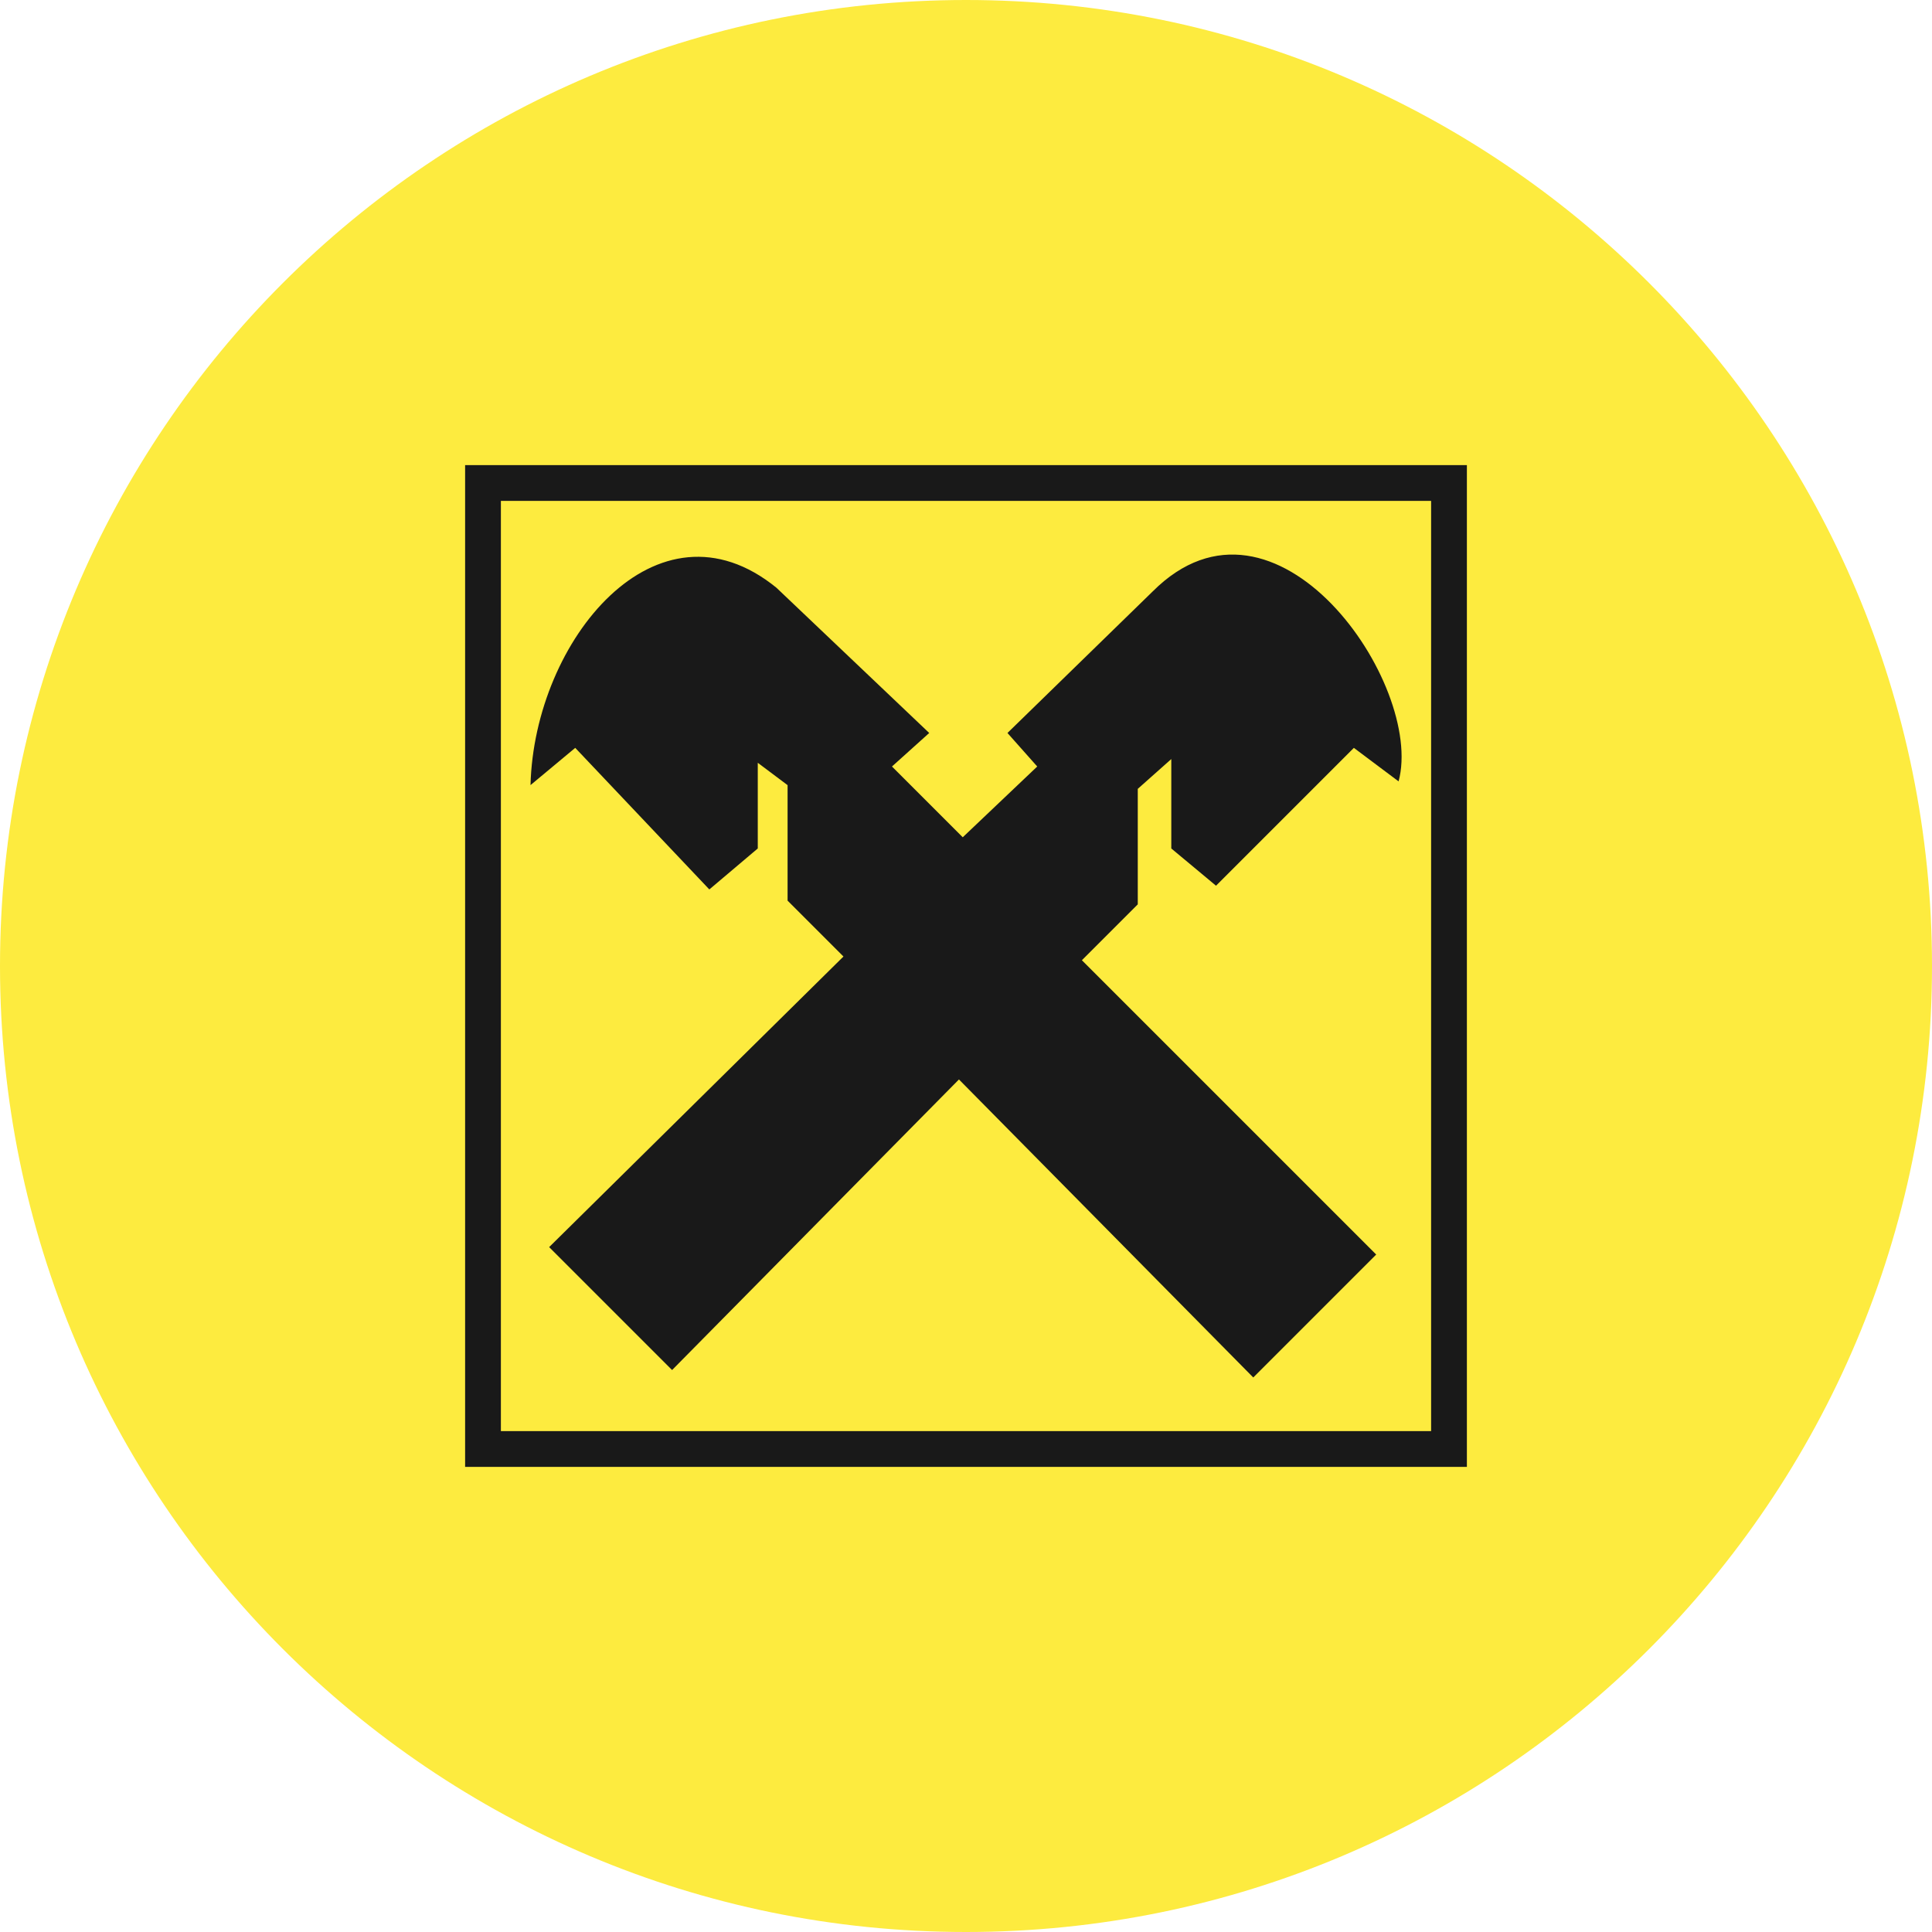
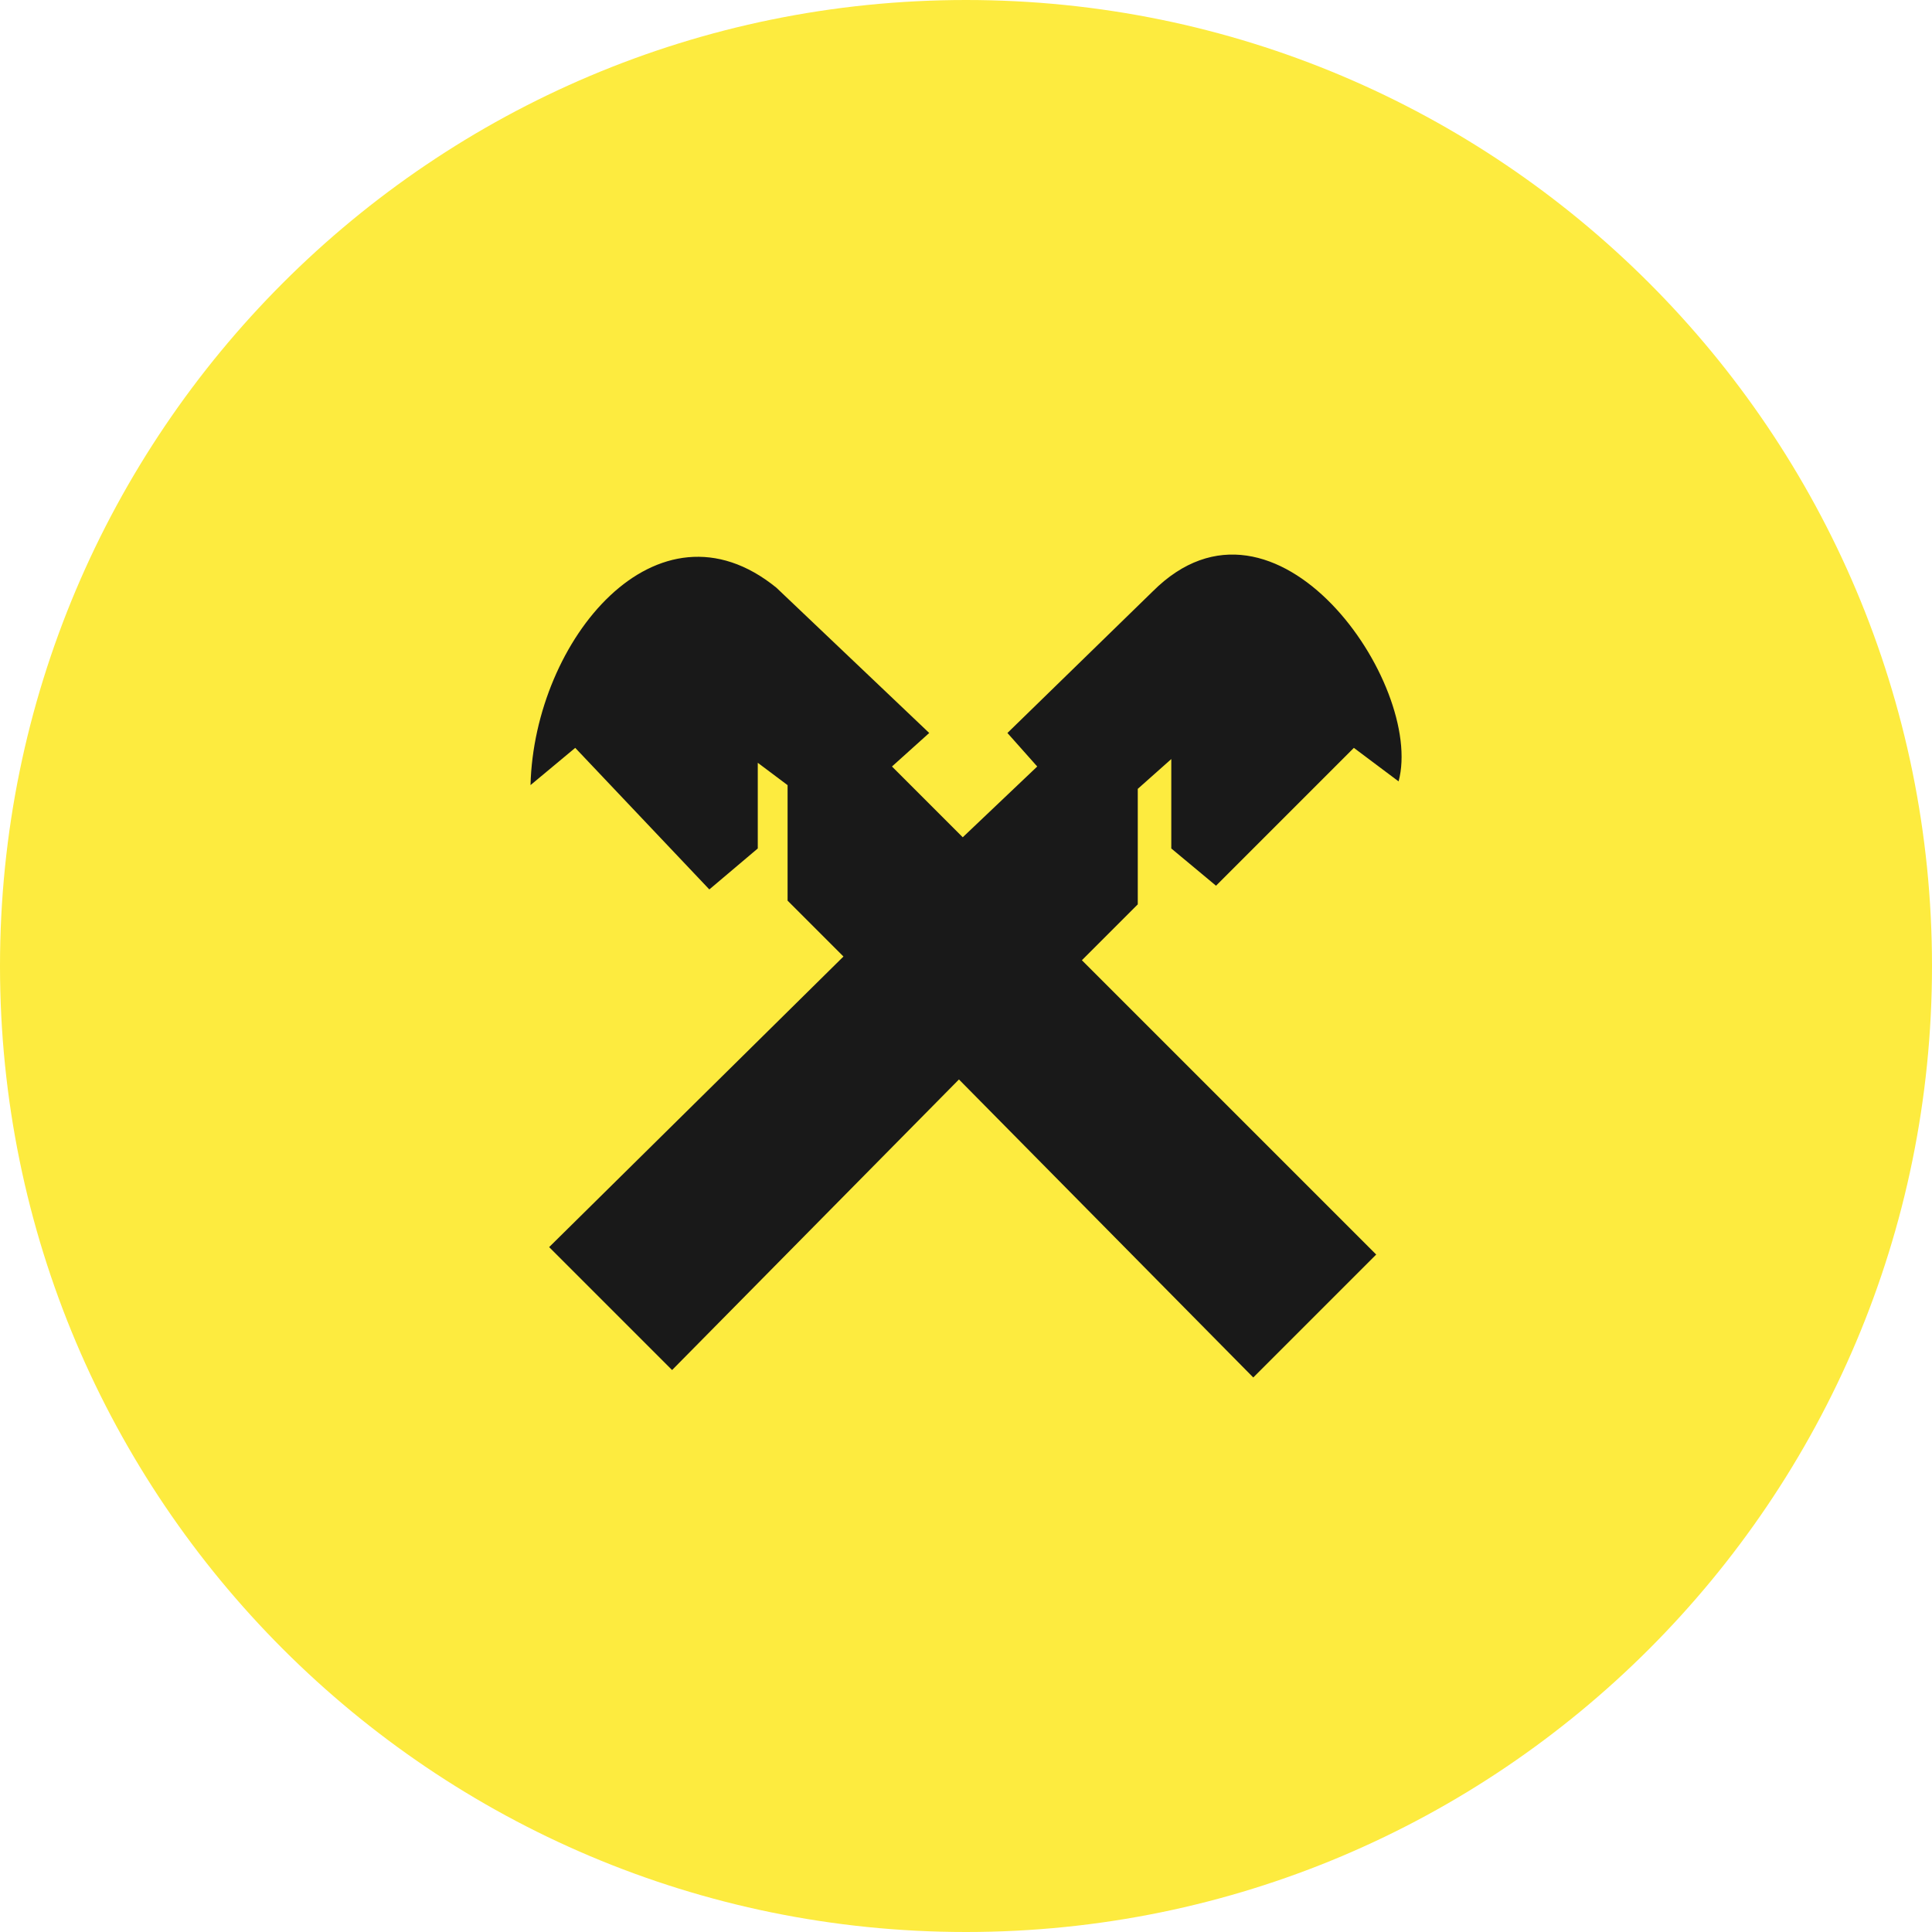
- <svg xmlns="http://www.w3.org/2000/svg" width="54" height="54">
-   <path fill="#fdeb3f" d="M0 27a27 27 0 1 1 54 0 27 27 0 1 1-54 0" />
-   <path fill="#fdeb3f" d="M14 40h26V14H14zm7.7-23.574 4.269 4.061-1.041.937 1.978 1.978 2.082-1.978-.833-.937 4.061-3.957c3.436-3.436 7.601 2.603 6.872 5.31l-1.25-.937-3.853 3.853-1.25-1.041v-2.5l-.935.833v3.228l-1.562 1.562 8.226 8.226-3.436 3.436-8.226-8.33-8.018 8.122-3.436-3.436 8.226-8.122-1.562-1.562v-3.228l-.833-.624v2.395l-1.353 1.145-3.749-3.957-1.25 1.041c.105-4.061 3.541-8.226 6.873-5.518" />
-   <path fill="#191919" d="M13 13v28h28V13zm27 27H14V14h26z" />
-   <path fill="#191919" d="m19.826 24.86 1.354-1.145V21.32l.833.625v3.228l1.562 1.562-8.226 8.122 3.436 3.436 8.018-8.122 8.226 8.33 3.436-3.436-8.226-8.226 1.562-1.562v-3.228l.937-.833v2.499l1.25 1.041 3.853-3.853 1.25.937c.73-2.707-3.436-8.746-6.872-5.31l-4.06 3.957.832.937-2.082 1.978-1.978-1.978 1.041-.937-4.272-4.061c-3.332-2.708-6.768 1.457-6.872 5.518l1.25-1.041z" />
+ <svg xmlns="http://www.w3.org/2000/svg" width="54" height="54" viewBox="0 0 54 54" fill="none">
+   <circle cx="27" cy="27" r="27" fill="#FDEB3F" />
+   <path d="M14 40H40V14H14V40ZM21.7 16.426L25.969 20.487L24.928 21.424L26.906 23.402L28.988 21.424L28.155 20.487L32.216 16.53C35.652 13.094 39.817 19.133 39.088 21.84L37.838 20.903L33.985 24.756L32.735 23.715V21.215L31.8 22.048V25.276L30.238 26.838L38.464 35.064L35.028 38.5L26.802 30.17L18.784 38.292L15.348 34.856L23.574 26.734L22.012 25.172V21.944L21.179 21.32V23.715L19.826 24.86L16.077 20.903L14.827 21.944C14.932 17.883 18.368 13.718 21.7 16.426Z" fill="#FDEB3F" />
+   <path d="M19.826 24.86L21.18 23.715V21.32L22.013 21.945V25.173L23.575 26.735L15.349 34.857L18.785 38.293L26.803 30.171L35.029 38.501L38.465 35.065L30.239 26.839L31.801 25.277V22.049L32.738 21.216V23.715L33.988 24.756L37.841 20.903L39.091 21.84C39.82 19.133 35.655 13.094 32.219 16.53L28.158 20.487L28.991 21.424L26.909 23.402L24.931 21.424L25.972 20.487L21.7 16.426C18.368 13.718 14.932 17.883 14.828 21.944L16.078 20.903L19.826 24.86Z" fill="#191919" />
</svg>
